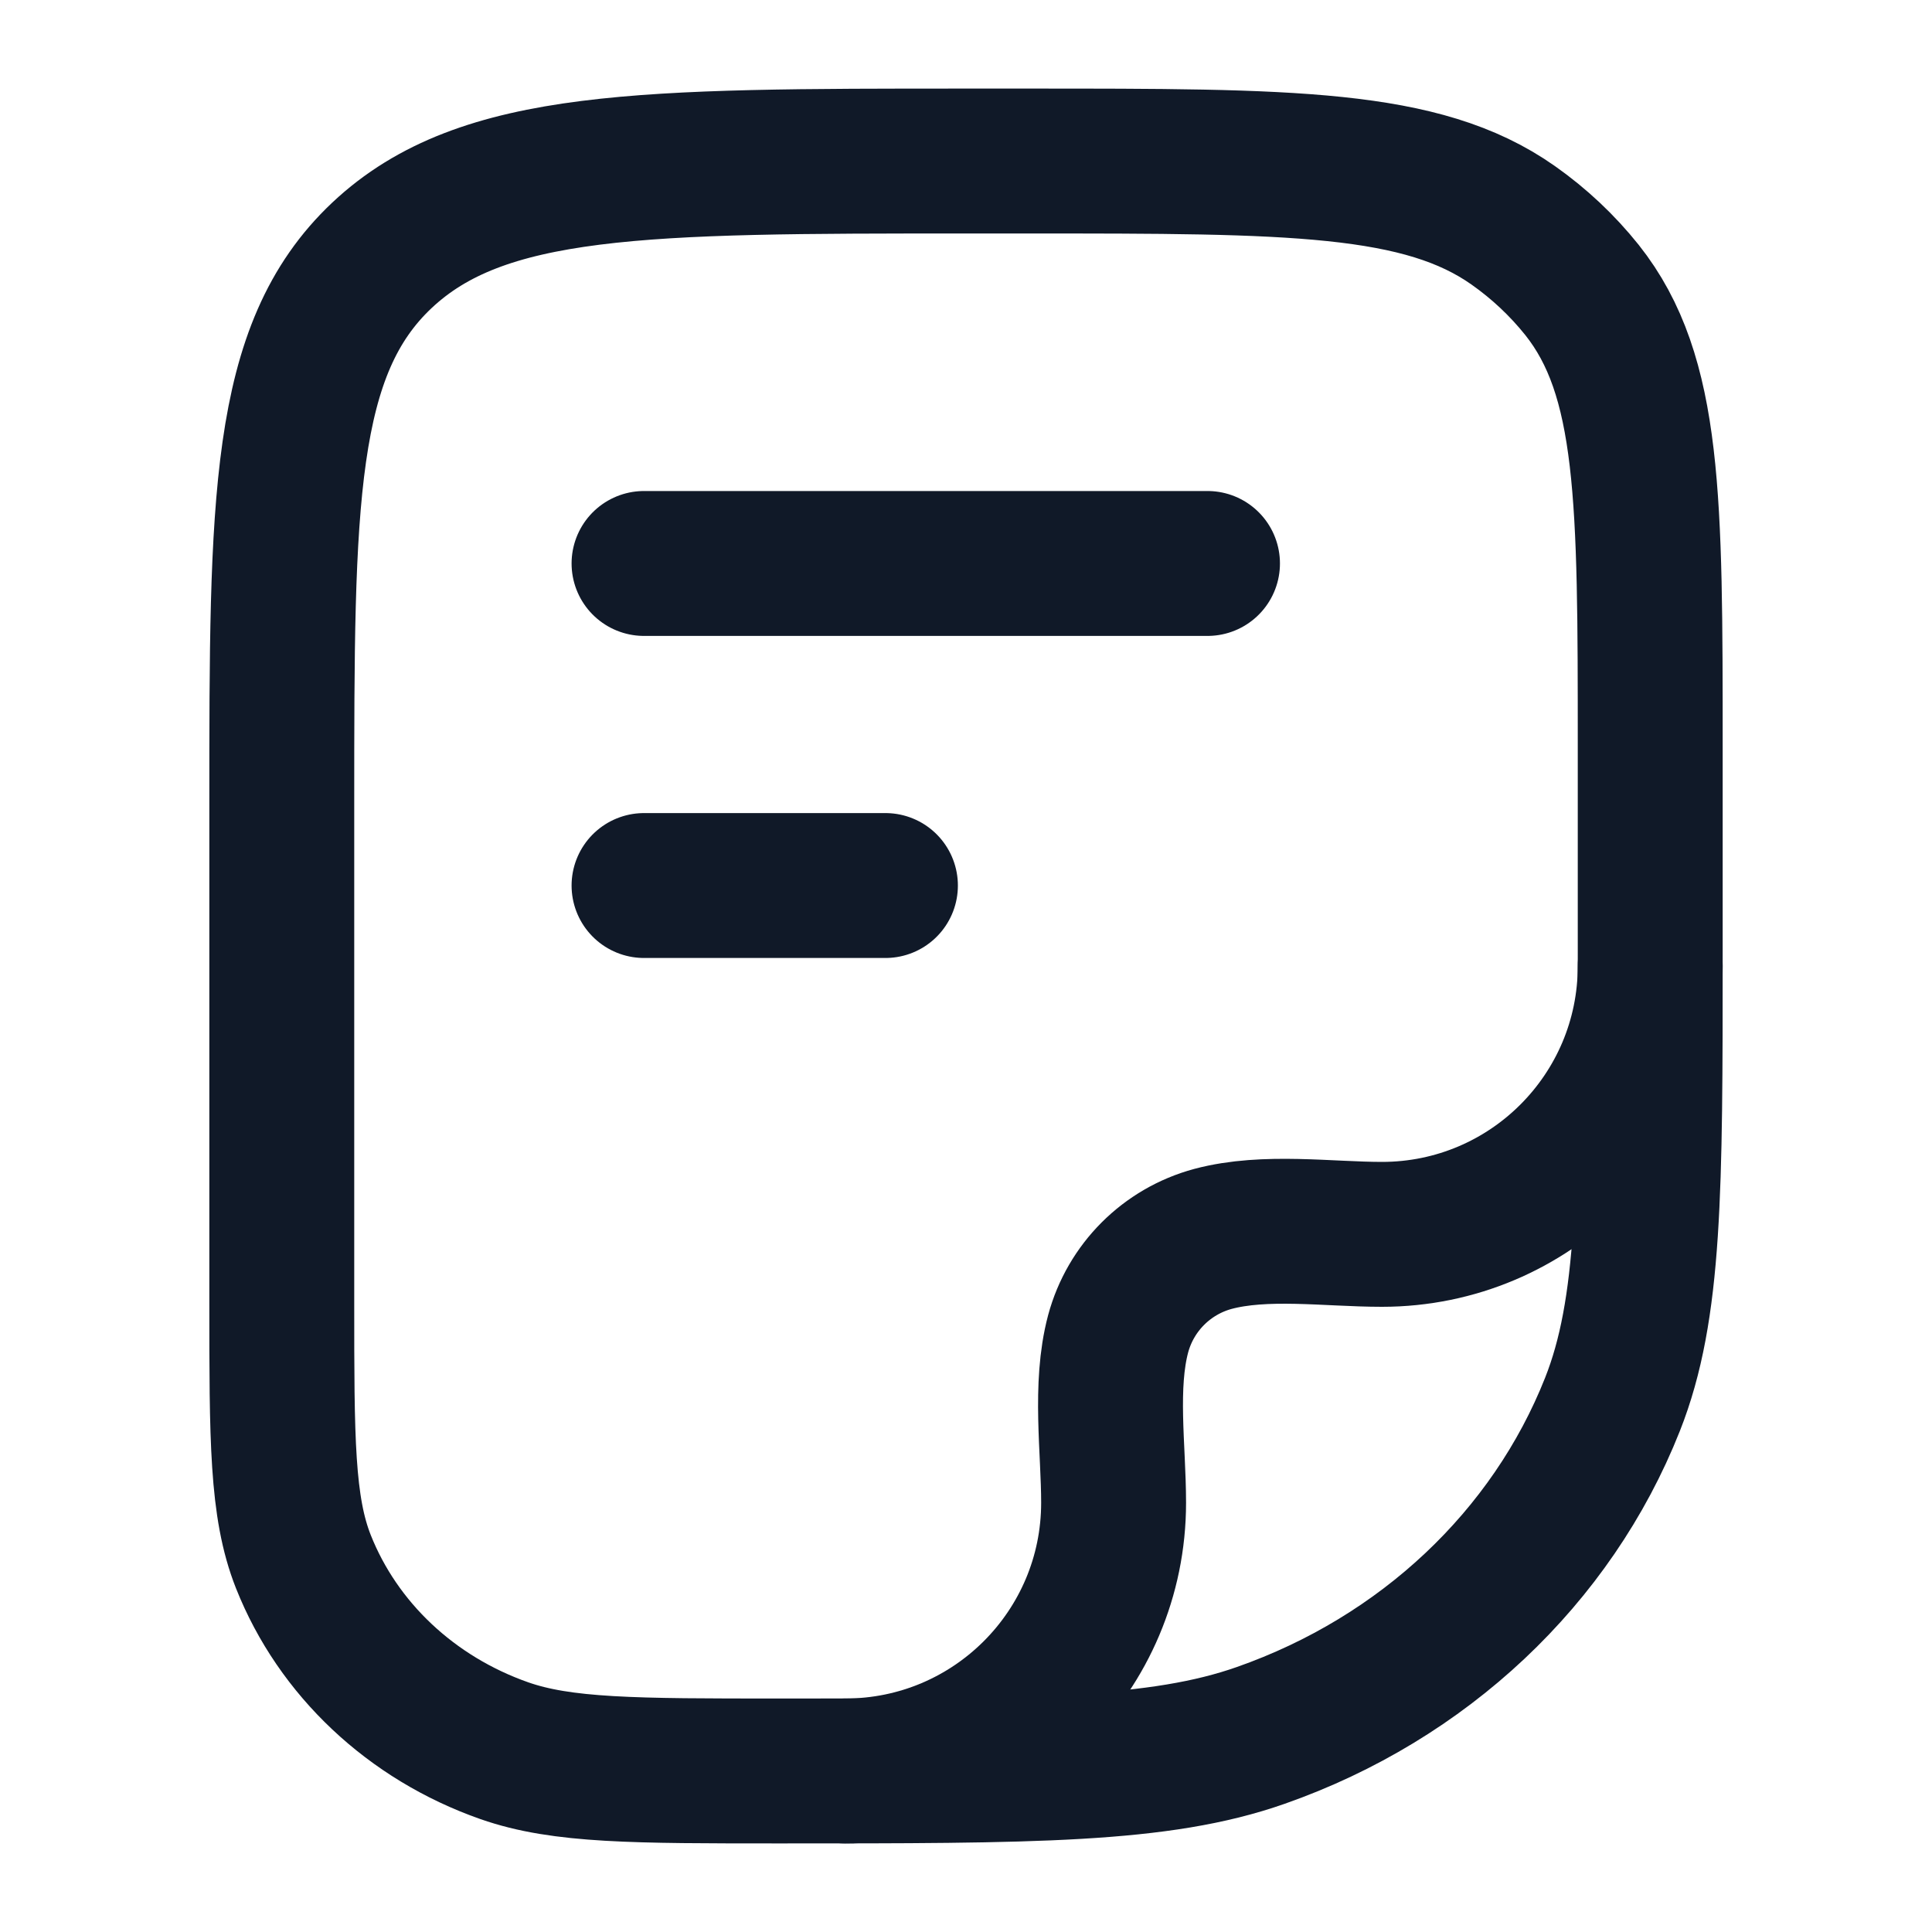
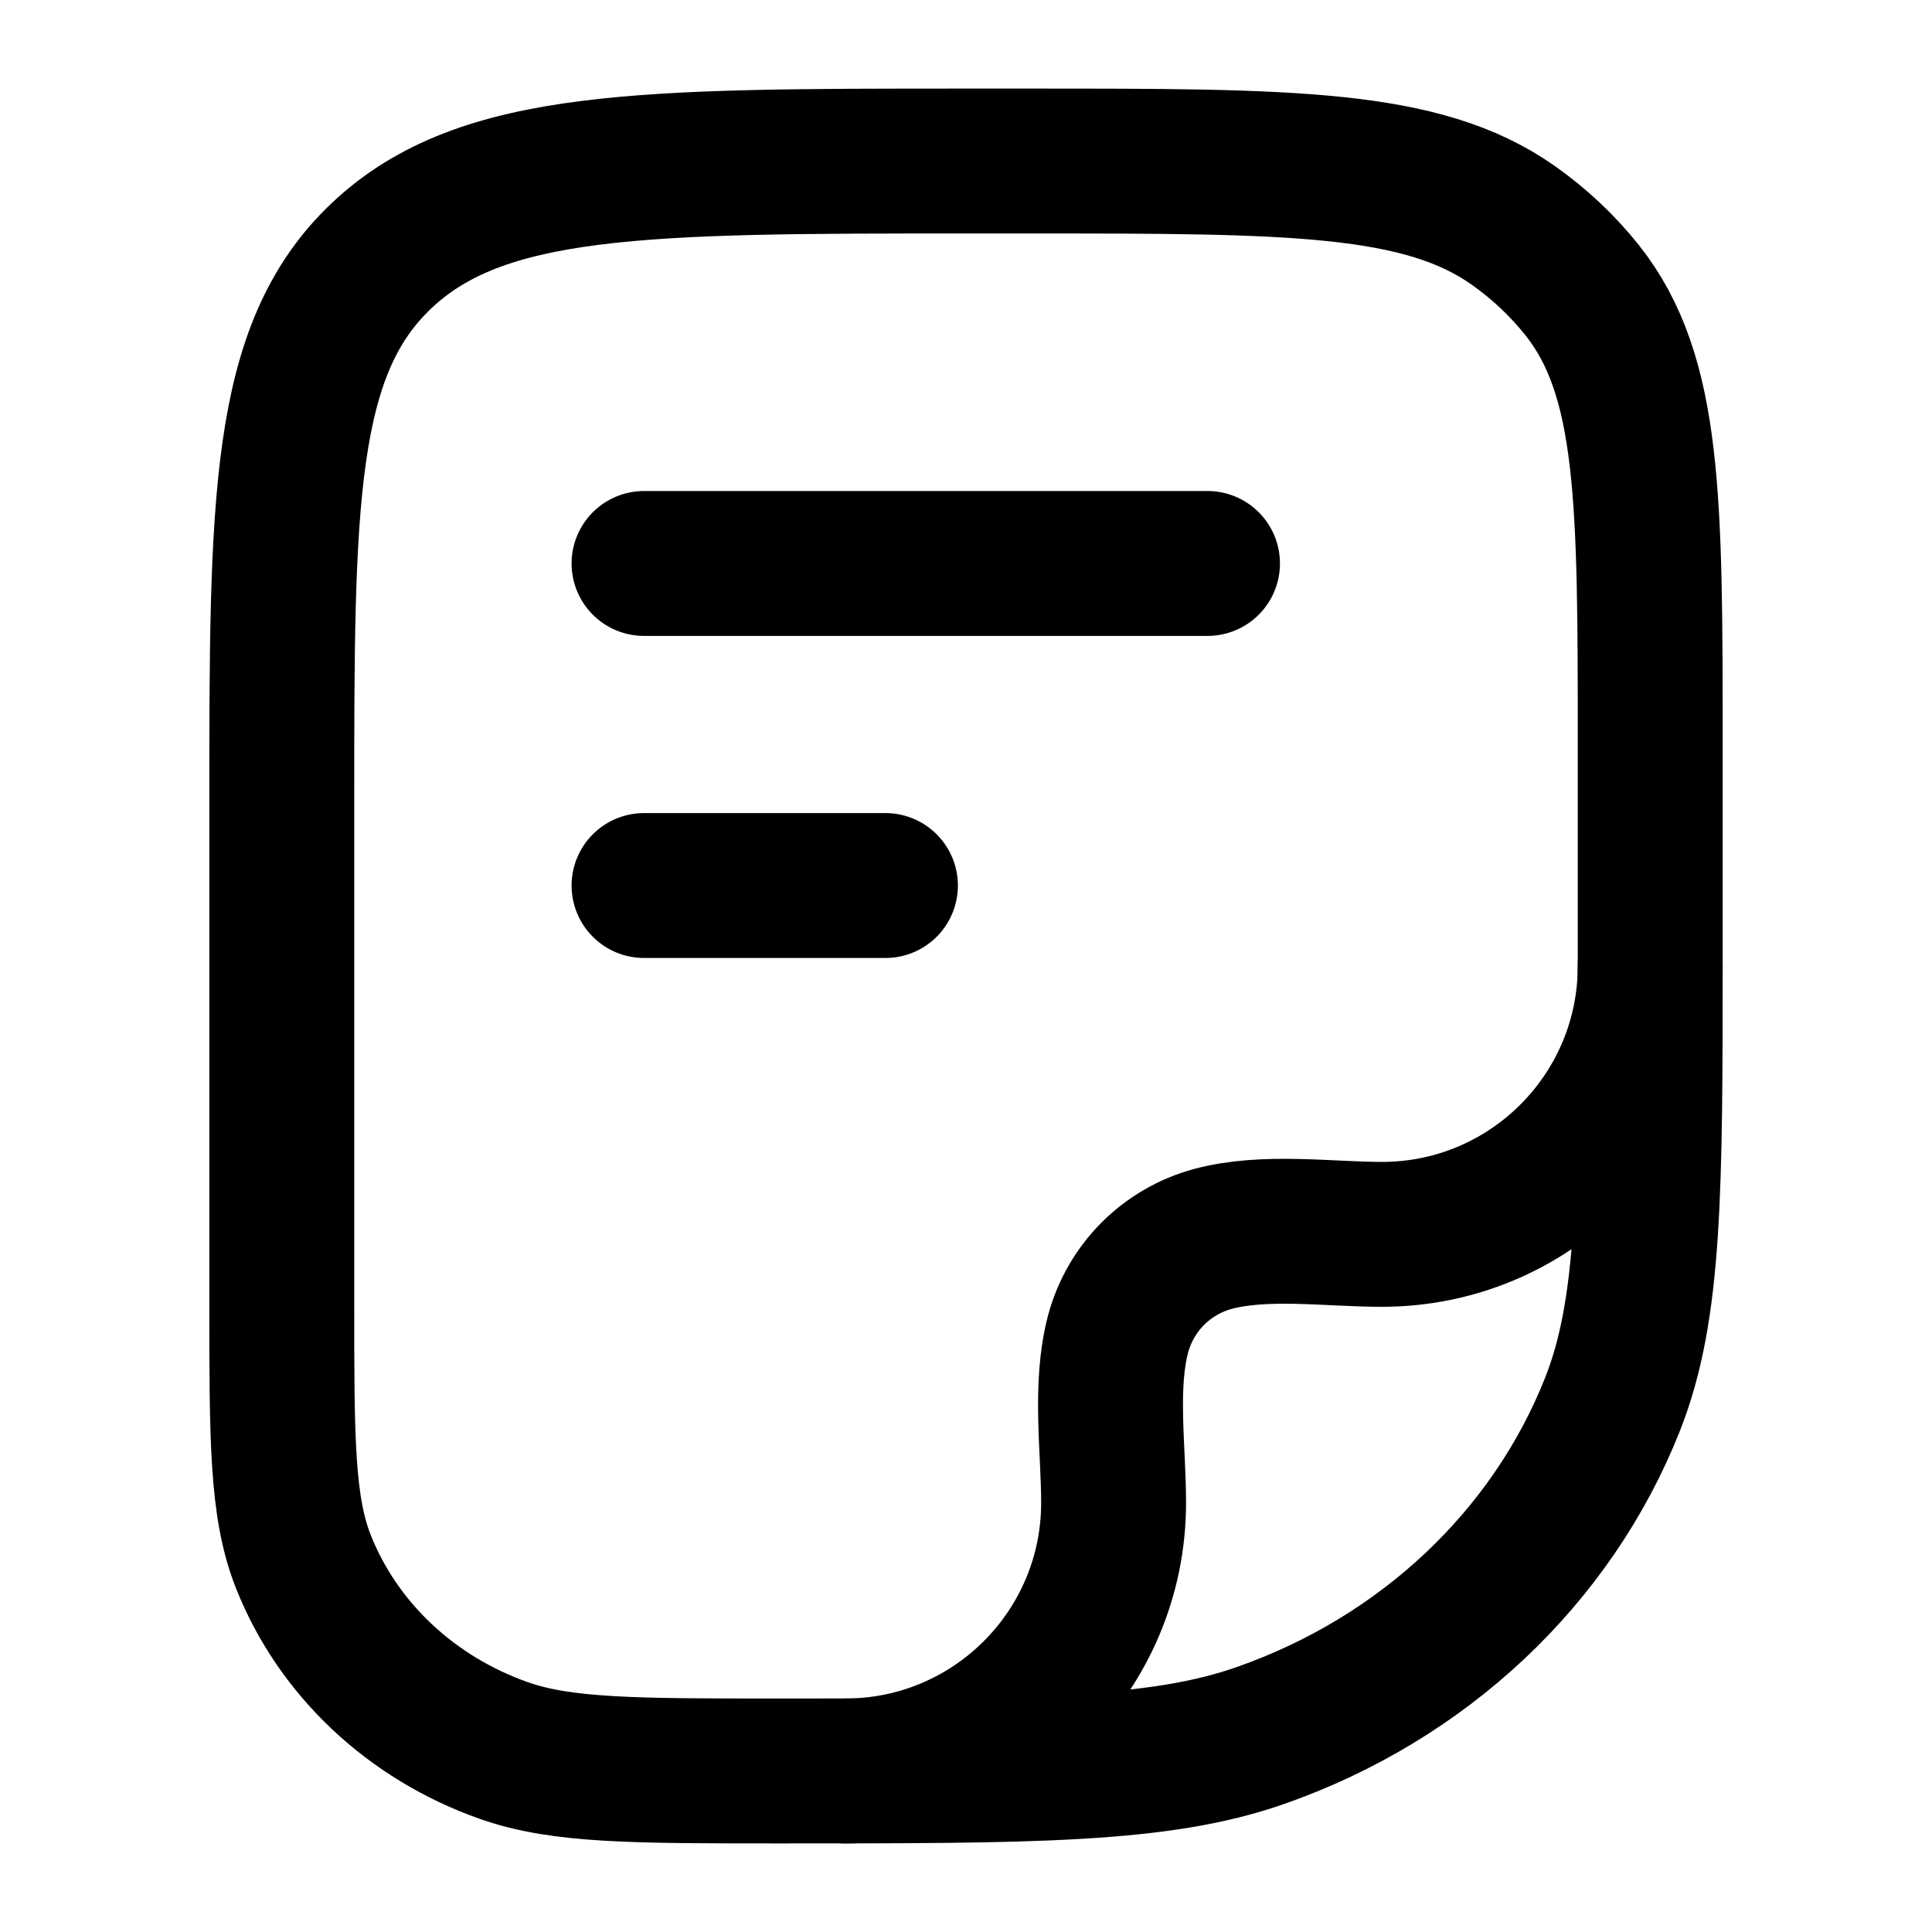
<svg xmlns="http://www.w3.org/2000/svg" width="20" height="20" viewBox="0 0 20 20" fill="none">
-   <path d="M2.917 8.333C2.917 5.191 2.917 3.619 3.954 2.643C4.991 1.667 6.661 1.667 10 1.667H10.644C13.361 1.667 14.72 1.667 15.664 2.332C15.934 2.522 16.174 2.748 16.377 3.002C17.083 3.891 17.083 5.169 17.083 7.727V9.848C17.083 12.318 17.083 13.552 16.692 14.539C16.064 16.124 14.736 17.374 13.051 17.965C12.004 18.333 10.692 18.333 8.068 18.333C6.569 18.333 5.819 18.333 5.22 18.123C4.258 17.785 3.499 17.071 3.14 16.165C2.917 15.601 2.917 14.896 2.917 13.485V8.333Z" stroke="#101928" stroke-width="1.5" stroke-linejoin="round" />
-   <path d="M17.083 10C17.083 11.534 15.84 12.778 14.306 12.778C13.751 12.778 13.097 12.681 12.557 12.825C12.078 12.954 11.704 13.328 11.575 13.807C11.431 14.347 11.528 15.001 11.528 15.556C11.528 17.09 10.284 18.333 8.75 18.333" stroke="#101928" stroke-width="1.5" stroke-linecap="round" stroke-linejoin="round" />
-   <path d="M6.667 5.833H12.5" stroke="#101928" stroke-width="1.5" stroke-linecap="round" stroke-linejoin="round" />
-   <path d="M6.667 9.167H9.166" stroke="#101928" stroke-width="1.5" stroke-linecap="round" stroke-linejoin="round" />
+   <path d="M2.917 8.333C2.917 5.191 2.917 3.619 3.954 2.643C4.991 1.667 6.661 1.667 10 1.667H10.644C13.361 1.667 14.72 1.667 15.664 2.332C15.934 2.522 16.174 2.748 16.377 3.002C17.083 3.891 17.083 5.169 17.083 7.727V9.848C17.083 12.318 17.083 13.552 16.692 14.539C16.064 16.124 14.736 17.374 13.051 17.965C12.004 18.333 10.692 18.333 8.068 18.333C6.569 18.333 5.819 18.333 5.22 18.123C4.258 17.785 3.499 17.071 3.14 16.165C2.917 15.601 2.917 14.896 2.917 13.485V8.333Z" stroke="currentColor" stroke-width="1.5" stroke-linejoin="round" />
+   <path d="M17.083 10C17.083 11.534 15.84 12.778 14.306 12.778C13.751 12.778 13.097 12.681 12.557 12.825C12.078 12.954 11.704 13.328 11.575 13.807C11.431 14.347 11.528 15.001 11.528 15.556C11.528 17.09 10.284 18.333 8.75 18.333" stroke="currentColor" stroke-width="1.5" stroke-linecap="round" stroke-linejoin="round" />
+   <path d="M6.667 5.833H12.5" stroke="currentColor" stroke-width="1.5" stroke-linecap="round" stroke-linejoin="round" />
+   <path d="M6.667 9.167H9.166" stroke="currentColor" stroke-width="1.5" stroke-linecap="round" stroke-linejoin="round" />
</svg>
